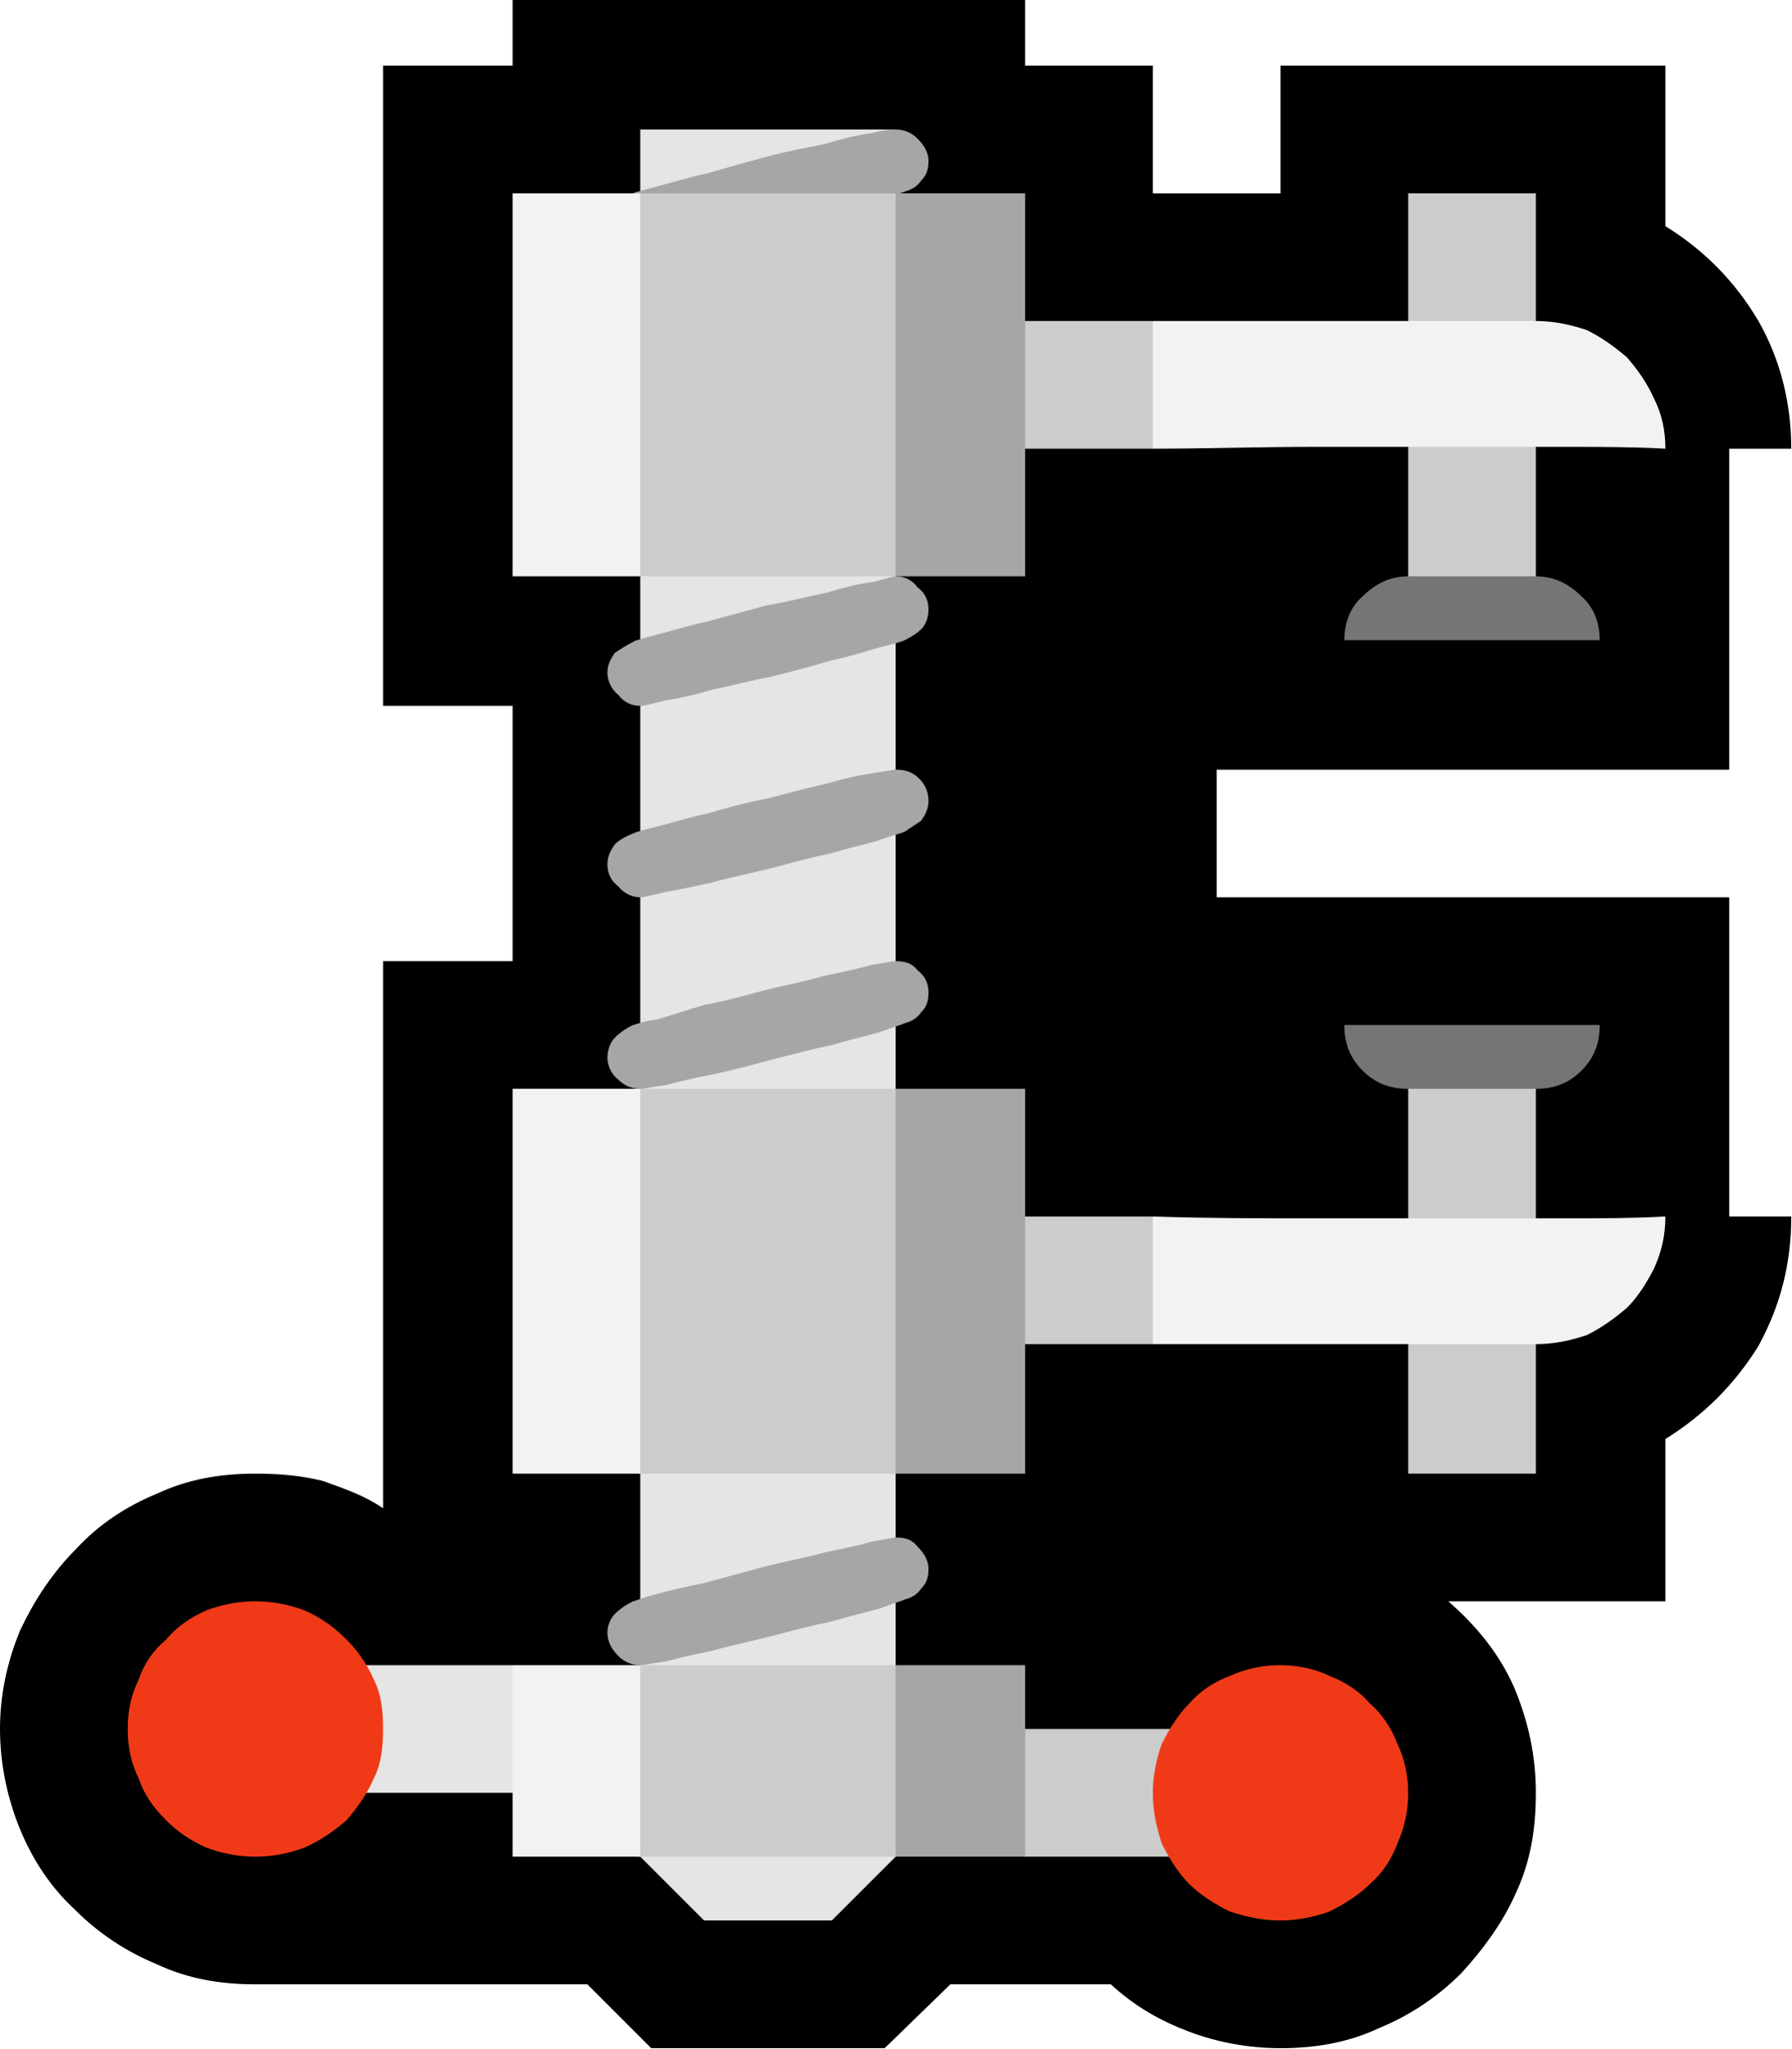
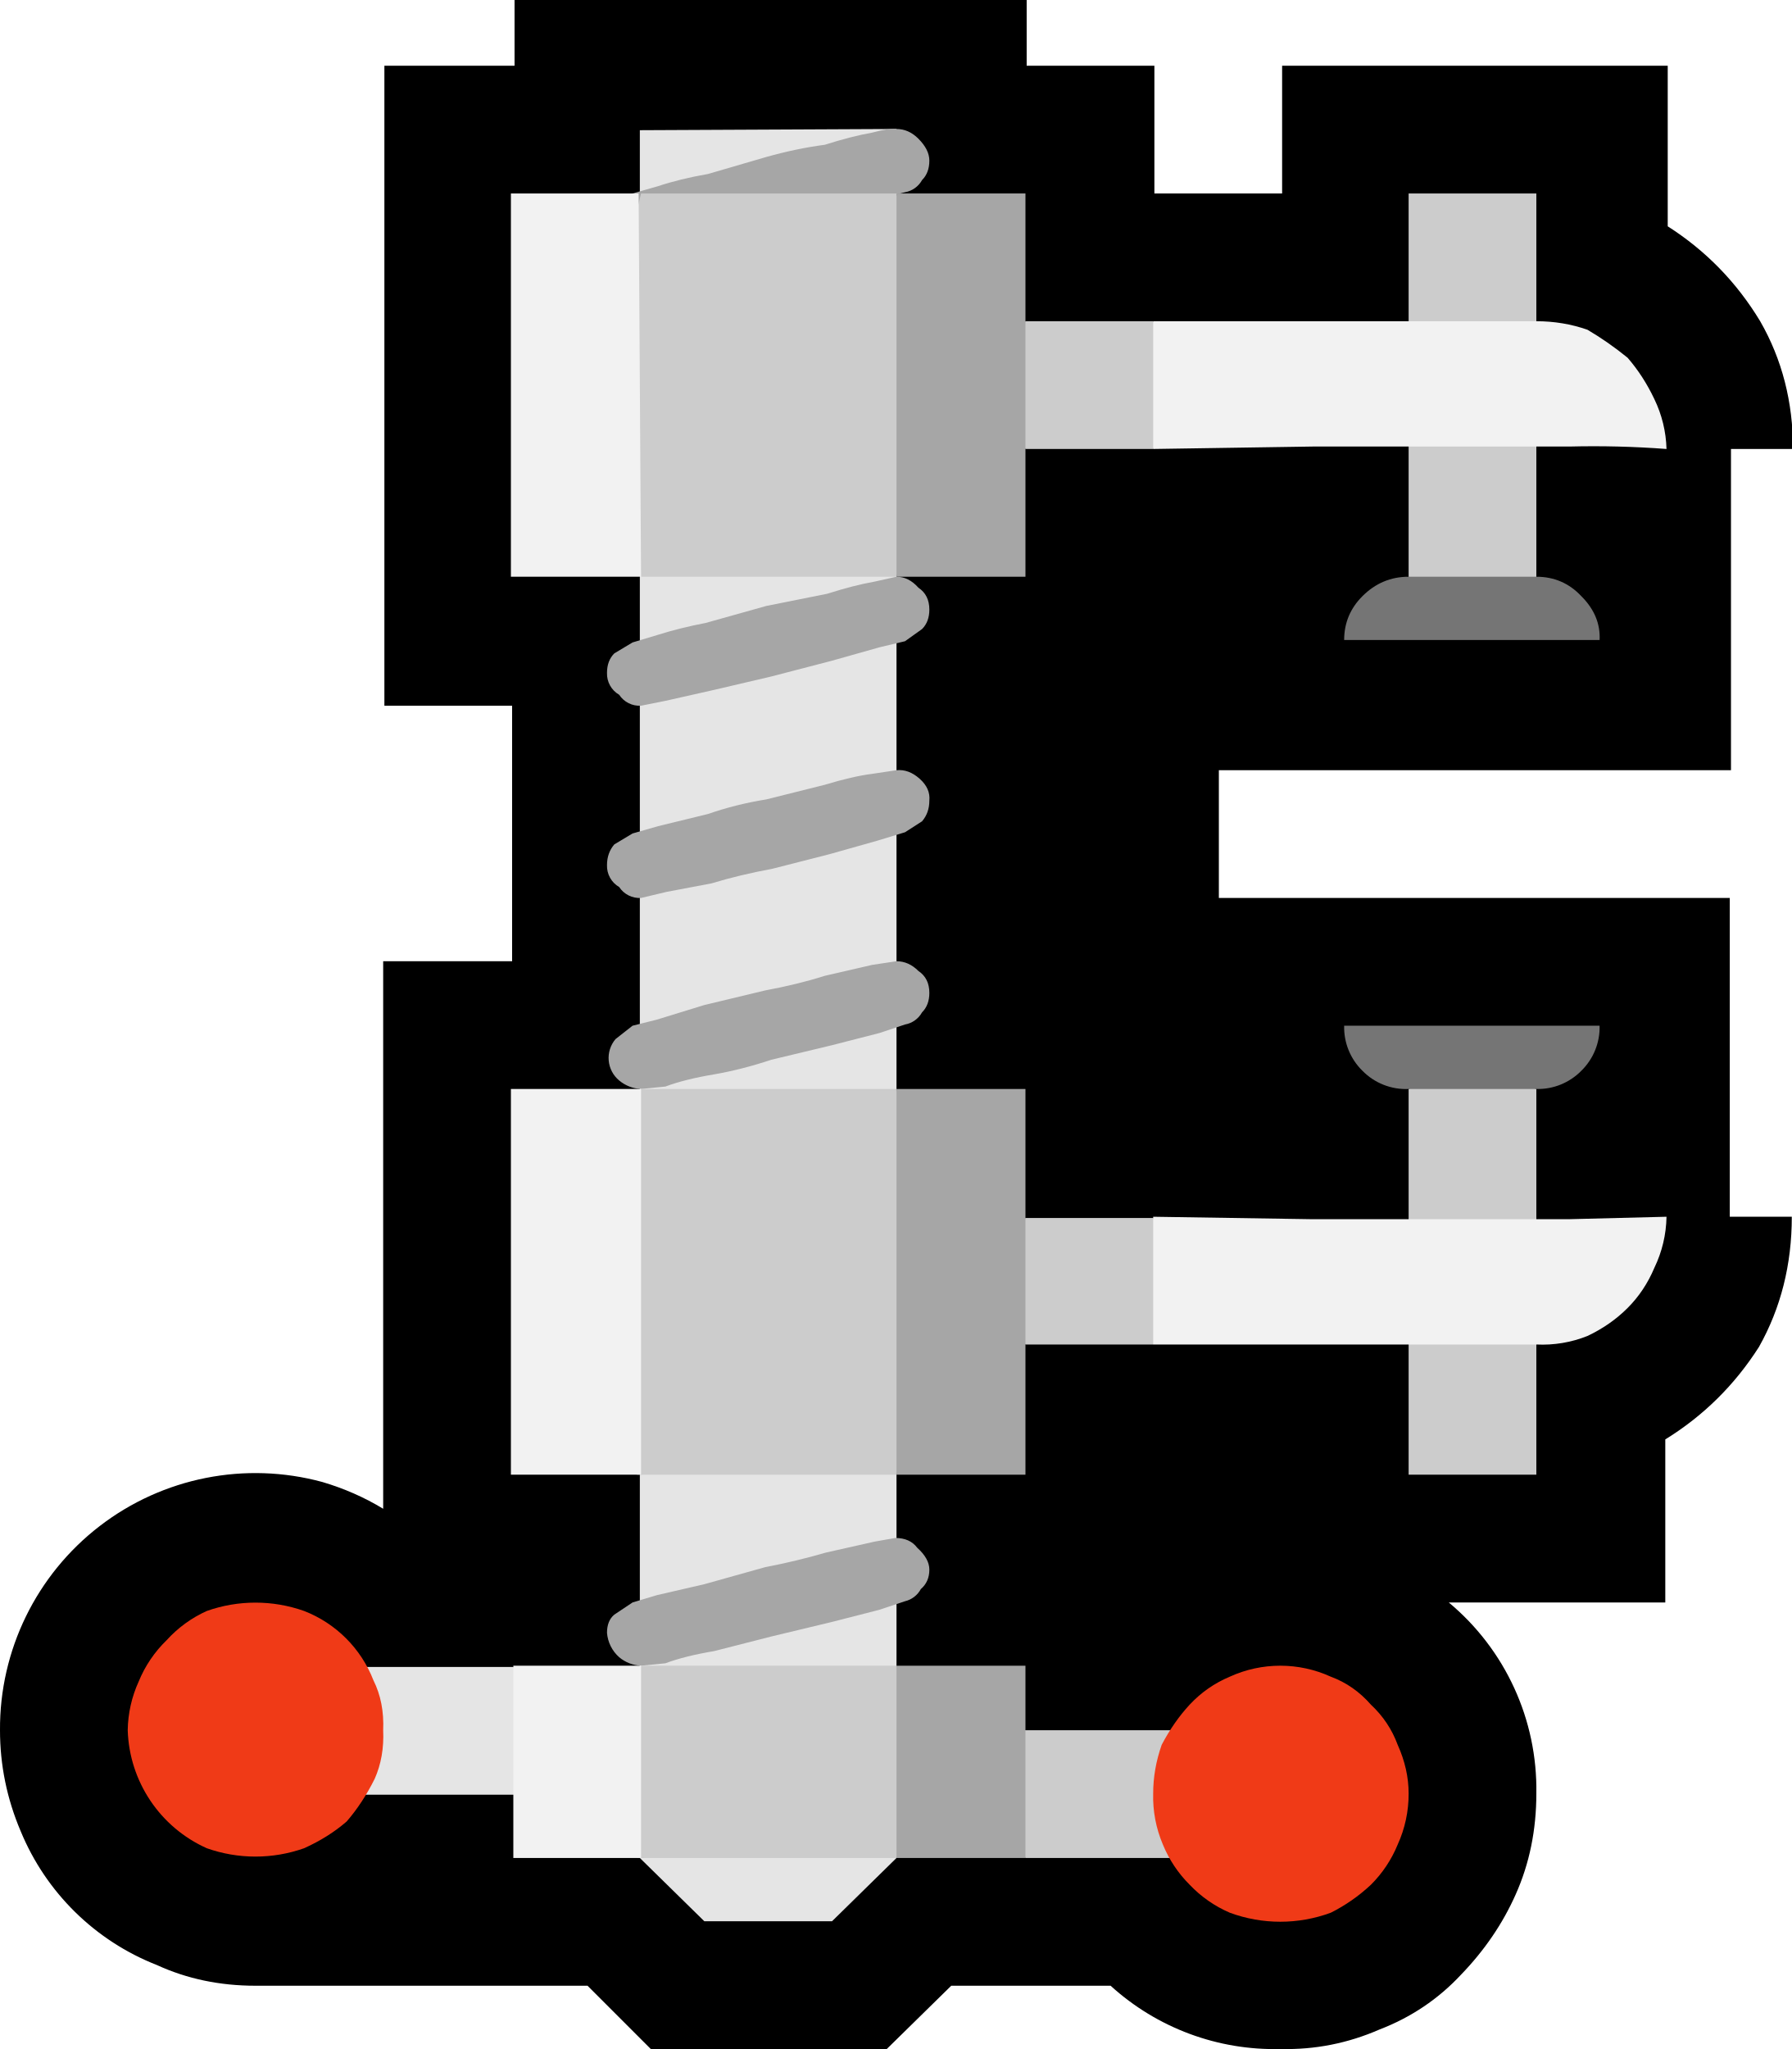
- <svg xmlns="http://www.w3.org/2000/svg" width="14.73" height="16.845" viewBox="0 0 14.73 16.845" version="1.1" xml:space="preserve" style="clip-rule:evenodd;fill-rule:evenodd;stroke-linejoin:round;stroke-miterlimit:2" id="svg20568">
-   <defs id="defs20572" />
-   <g transform="matrix(0.24,0,0,0.24,-389.283,-834.249)" id="g20566">
-     <g transform="matrix(62.5,0,0,62.5,1614.2,3533.1)" id="g17264">
-       <path d="m 1.073,-0.421 v 0.175 h 0.034 c 0,0.026 -0.006,0.049 -0.018,0.071 -0.013,0.021 -0.03,0.038 -0.051,0.051 v 0.089 H 0.919 C 0.935,-0.021 0.947,-0.006 0.955,0.012 0.963,0.031 0.967,0.05 0.967,0.07 0.967,0.09 0.964,0.108 0.956,0.125 0.949,0.141 0.938,0.156 0.926,0.169 0.913,0.182 0.898,0.192 0.881,0.199 0.864,0.207 0.846,0.21 0.827,0.21 0.81,0.21 0.793,0.207 0.777,0.201 0.761,0.195 0.747,0.187 0.734,0.175 H 0.646 L 0.61,0.21 H 0.482 L 0.447,0.175 H 0.265 C 0.246,0.175 0.228,0.172 0.211,0.164 0.194,0.157 0.179,0.147 0.166,0.134 0.153,0.122 0.143,0.107 0.136,0.09 0.129,0.073 0.125,0.054 0.125,0.035 c 0,-0.019 0.004,-0.037 0.011,-0.054 0.008,-0.017 0.018,-0.032 0.031,-0.045 0.012,-0.013 0.027,-0.023 0.044,-0.03 0.017,-0.008 0.035,-0.011 0.054,-0.011 0.013,0 0.025,0.001 0.037,0.004 0.011,0.004 0.023,0.008 0.033,0.015 v -0.3 h 0.071 v -0.14 H 0.335 v -0.351 h 0.071 v -0.036 h 0.281 v 0.036 h 0.07 v 0.07 h 0.07 v -0.07 h 0.211 v 0.088 c 0.021,0.013 0.038,0.03 0.051,0.052 0.012,0.021 0.018,0.045 0.018,0.07 H 1.073 v 0.176 H 0.792 v 0.07 z" style="fill-rule:nonzero" id="path17248" />
-       <path d="M 0.616,-0.842 V 0.105 L 0.581,0.14 H 0.511 L 0.476,0.105 V -0.842 Z M 0.406,0 0.462,0.07 H 0.265 V 0 Z" style="fill:#e5e5e5;fill-rule:nonzero" id="path17250" />
-       <path d="m 0.476,-0.105 c -0.004,0 -0.009,-0.002 -0.012,-0.006 -0.004,-0.003 -0.006,-0.007 -0.006,-0.012 0,-0.005 0.002,-0.008 0.004,-0.011 0.003,-0.002 0.006,-0.005 0.01,-0.006 0.001,-10e-4 0.005,-0.002 0.013,-0.004 0.007,-0.002 0.016,-0.004 0.026,-0.007 0.011,-0.003 0.022,-0.006 0.033,-0.008 0.012,-0.003 0.023,-0.006 0.033,-0.008 0.01,-0.003 0.019,-0.005 0.026,-0.006 0.007,-0.002 0.011,-0.003 0.013,-0.003 0.005,0 0.009,0.002 0.012,0.006 0.004,0.003 0.006,0.007 0.006,0.012 0,0.005 -0.002,0.008 -0.004,0.011 C 0.627,-0.145 0.624,-0.143 0.621,-0.141 0.619,-0.14 0.614,-0.139 0.606,-0.136 0.599,-0.134 0.59,-0.132 0.58,-0.129 0.57,-0.127 0.559,-0.124 0.548,-0.121 0.536,-0.119 0.525,-0.116 0.515,-0.114 0.505,-0.111 0.497,-0.109 0.49,-0.108 0.482,-0.106 0.478,-0.105 0.476,-0.105 Z M 0.476,0 C 0.471,0 0.467,-0.002 0.464,-0.005 0.46,-0.009 0.458,-0.013 0.458,-0.018 c 0,-0.004 0.002,-0.008 0.004,-0.01 0.003,-0.003 0.006,-0.005 0.01,-0.007 0.001,0 0.005,-0.002 0.013,-0.004 0.007,-0.002 0.016,-0.004 0.026,-0.006 0.011,-0.003 0.022,-0.006 0.033,-0.009 0.012,-0.003 0.023,-0.005 0.034,-0.008 0.01,-0.002 0.019,-0.004 0.026,-0.006 0.007,-0.001 0.011,-0.002 0.012,-0.002 0.005,0 0.009,0.001 0.012,0.005 0.004,0.004 0.006,0.008 0.006,0.012 0,0.005 -0.001,0.008 -0.004,0.011 C 0.628,-0.039 0.625,-0.037 0.621,-0.036 0.619,-0.035 0.615,-0.034 0.607,-0.031 0.6,-0.029 0.591,-0.027 0.581,-0.024 0.571,-0.022 0.56,-0.019 0.548,-0.016 0.537,-0.013 0.526,-0.011 0.516,-0.008 0.506,-0.006 0.497,-0.004 0.49,-0.002 0.482,-0.001 0.478,0 0.476,0 Z m 0,-0.211 c -0.005,0 -0.009,-0.002 -0.012,-0.005 -0.004,-0.003 -0.006,-0.008 -0.006,-0.013 0,-0.004 0.002,-0.008 0.004,-0.01 0.003,-0.002 0.006,-0.004 0.01,-0.006 0.001,-0.001 0.006,-0.002 0.013,-0.004 0.008,-0.002 0.017,-0.005 0.027,-0.007 0.011,-0.003 0.022,-0.006 0.033,-0.009 0.012,-0.003 0.023,-0.005 0.033,-0.007 0.01,-0.003 0.018,-0.005 0.026,-0.006 0.007,-0.002 0.011,-0.003 0.012,-0.003 0.005,0 0.009,0.002 0.012,0.006 0.004,0.003 0.006,0.007 0.006,0.012 0,0.004 -0.001,0.008 -0.004,0.01 C 0.628,-0.25 0.625,-0.248 0.621,-0.246 0.619,-0.245 0.614,-0.244 0.607,-0.242 0.599,-0.24 0.591,-0.237 0.581,-0.235 0.57,-0.232 0.56,-0.23 0.548,-0.227 0.537,-0.224 0.526,-0.221 0.516,-0.219 0.506,-0.217 0.497,-0.215 0.49,-0.213 0.482,-0.212 0.478,-0.211 0.476,-0.211 Z m 0,0.316 C 0.471,0.105 0.467,0.103 0.464,0.1 0.46,0.096 0.458,0.092 0.458,0.087 0.458,0.083 0.46,0.079 0.462,0.077 0.464,0.074 0.467,0.072 0.472,0.071 0.474,0.07 0.479,0.069 0.486,0.067 0.494,0.065 0.503,0.062 0.513,0.06 0.523,0.057 0.534,0.054 0.545,0.051 0.557,0.048 0.567,0.046 0.577,0.043 0.587,0.041 0.596,0.039 0.603,0.037 0.61,0.036 0.615,0.035 0.616,0.035 c 0.005,0 0.009,0.002 0.012,0.006 0.004,0.003 0.006,0.007 0.006,0.012 0,0.005 -0.001,0.008 -0.004,0.01 C 0.628,0.066 0.625,0.068 0.621,0.069 0.618,0.07 0.613,0.072 0.605,0.074 0.598,0.076 0.589,0.078 0.579,0.081 0.569,0.084 0.558,0.086 0.547,0.089 0.536,0.092 0.525,0.094 0.515,0.097 0.505,0.099 0.497,0.101 0.49,0.103 0.483,0.104 0.478,0.105 0.476,0.105 Z m 0,-0.421 c -0.005,0 -0.009,-0.002 -0.012,-0.005 -0.004,-0.003 -0.006,-0.008 -0.006,-0.012 0,-0.005 0.002,-0.009 0.004,-0.011 0.003,-0.003 0.006,-0.005 0.01,-0.007 0.001,0 0.005,-0.002 0.013,-0.003 0.007,-0.002 0.016,-0.005 0.026,-0.008 0.011,-0.002 0.022,-0.005 0.033,-0.008 0.012,-0.003 0.023,-0.005 0.033,-0.008 0.01,-0.002 0.019,-0.004 0.026,-0.006 0.007,-0.001 0.011,-0.002 0.013,-0.002 0.005,0 0.009,0.001 0.012,0.005 0.004,0.003 0.006,0.007 0.006,0.012 0,0.005 -0.001,0.008 -0.004,0.011 C 0.628,-0.355 0.625,-0.353 0.621,-0.352 0.619,-0.351 0.615,-0.35 0.607,-0.347 0.6,-0.345 0.591,-0.343 0.581,-0.34 0.571,-0.338 0.56,-0.335 0.548,-0.332 0.537,-0.329 0.526,-0.326 0.516,-0.324 0.506,-0.322 0.497,-0.32 0.49,-0.318 0.482,-0.317 0.478,-0.316 0.476,-0.316 Z m 0,-0.105 C 0.472,-0.421 0.467,-0.423 0.464,-0.427 0.46,-0.43 0.458,-0.434 0.458,-0.439 c 0,-0.005 0.002,-0.008 0.004,-0.011 0.002,-0.002 0.005,-0.004 0.01,-0.006 0.002,-0.001 0.006,-0.002 0.014,-0.004 0.008,-0.002 0.017,-0.005 0.027,-0.007 0.01,-0.003 0.021,-0.006 0.032,-0.008 0.012,-0.003 0.022,-0.006 0.032,-0.008 0.01,-0.003 0.019,-0.005 0.026,-0.006 0.007,-0.001 0.012,-0.002 0.013,-0.002 0.005,0 0.009,0.001 0.013,0.005 0.003,0.003 0.005,0.007 0.005,0.012 0,0.005 -0.002,0.008 -0.004,0.011 C 0.627,-0.461 0.624,-0.459 0.621,-0.457 0.619,-0.456 0.614,-0.455 0.606,-0.452 0.599,-0.45 0.59,-0.448 0.58,-0.445 0.57,-0.443 0.559,-0.44 0.548,-0.437 0.536,-0.434 0.525,-0.432 0.515,-0.429 0.505,-0.427 0.497,-0.425 0.49,-0.424 0.482,-0.422 0.478,-0.421 0.476,-0.421 Z m 0,-0.105 C 0.471,-0.526 0.467,-0.528 0.464,-0.532 0.46,-0.535 0.458,-0.54 0.458,-0.544 c 0,-0.005 0.002,-0.008 0.004,-0.011 0.003,-0.002 0.006,-0.004 0.01,-0.006 0.001,-0.001 0.006,-0.002 0.013,-0.004 0.008,-0.002 0.017,-0.005 0.027,-0.007 0.011,-0.003 0.022,-0.006 0.033,-0.009 0.012,-0.002 0.023,-0.005 0.033,-0.007 0.01,-0.003 0.018,-0.005 0.026,-0.006 0.007,-0.002 0.011,-0.003 0.012,-0.003 0.005,0 0.009,0.002 0.012,0.006 0.004,0.003 0.006,0.007 0.006,0.012 0,0.004 -0.001,0.008 -0.004,0.011 C 0.628,-0.566 0.625,-0.564 0.621,-0.562 0.619,-0.561 0.615,-0.56 0.607,-0.558 0.6,-0.556 0.591,-0.553 0.581,-0.551 0.571,-0.548 0.56,-0.545 0.548,-0.542 0.537,-0.54 0.526,-0.537 0.516,-0.535 0.506,-0.532 0.497,-0.53 0.49,-0.529 0.482,-0.527 0.478,-0.526 0.476,-0.526 Z m 0,-0.246 C 0.471,-0.772 0.467,-0.774 0.464,-0.777 0.46,-0.781 0.458,-0.785 0.458,-0.79 c 0,-0.005 0.002,-0.008 0.004,-0.011 0.003,-0.002 0.006,-0.004 0.01,-0.006 0.002,-0.001 0.007,-0.002 0.014,-0.004 0.008,-0.002 0.017,-0.005 0.027,-0.007 0.01,-0.003 0.021,-0.006 0.032,-0.009 0.011,-0.003 0.022,-0.005 0.032,-0.007 0.01,-0.003 0.018,-0.005 0.026,-0.006 0.007,-0.002 0.011,-0.002 0.013,-0.002 0.005,0 0.009,0.002 0.012,0.005 0.004,0.004 0.006,0.008 0.006,0.012 0,0.005 -0.001,0.008 -0.004,0.011 -0.002,0.003 -0.005,0.005 -0.009,0.006 -0.002,0.001 -0.006,0.002 -0.014,0.004 -0.007,0.002 -0.016,0.005 -0.026,0.007 -0.011,0.003 -0.022,0.006 -0.034,0.009 -0.011,0.002 -0.022,0.005 -0.033,0.007 -0.01,0.003 -0.019,0.005 -0.026,0.007 -0.007,0.001 -0.011,0.002 -0.012,0.002 z" style="fill:#a6a6a6;fill-rule:nonzero" id="path17252" />
-       <path d="m 0.616,-0.316 0.03,0.106 -0.03,0.105 H 0.476 L 0.438,-0.21 0.476,-0.316 Z m 0,-0.281 H 0.476 L 0.451,-0.702 0.476,-0.807 h 0.14 l 0.028,0.105 z M 0.616,0 0.643,0.053 0.616,0.105 H 0.476 L 0.44,0.053 0.476,0 Z m 0.281,-0.597 v -0.21 h 0.07 v 0.21 l -0.036,0.026 z m 0,0.281 0.033,-0.012 0.037,0.012 v 0.211 H 0.897 Z M 0.687,0.105 0.641,0.035 h 0.186 v 0.07 z m 0,-0.281 -0.027,-0.036 0.027,-0.034 h 0.07 l 0.028,0.034 -0.028,0.036 z m 0,-0.561 h 0.07 l 0.014,0.033 -0.014,0.037 H 0.687 L 0.663,-0.704 Z" style="fill:#cccccc;fill-rule:nonzero" id="path17254" />
-       <path d="M 1.038,-0.667 C 1.02,-0.668 1.002,-0.668 0.985,-0.668 H 0.932 c -0.03,0 -0.059,0 -0.088,0 -0.028,0 -0.058,0.001 -0.087,0.001 v -0.07 h 0.21 c 0.01,0 0.019,0.002 0.028,0.005 0.008,0.004 0.015,0.009 0.022,0.015 0.006,0.007 0.011,0.014 0.015,0.023 0.004,0.008 0.006,0.017 0.006,0.027 z m 0,0.421 c 0,0.01 -0.002,0.019 -0.006,0.028 C 1.028,-0.21 1.023,-0.202 1.017,-0.196 1.01,-0.19 1.003,-0.185 0.995,-0.181 0.986,-0.178 0.977,-0.176 0.967,-0.176 h -0.21 v -0.07 c 0.029,0.001 0.059,0.001 0.087,0.001 0.029,0 0.058,0 0.088,0 h 0.053 c 0.017,0 0.035,0 0.053,-0.001 z m -0.562,-0.07 v 0.211 h -0.07 v -0.211 z m 0,-0.281 h -0.07 v -0.21 h 0.07 z M 0.476,0 V 0.105 H 0.406 V 0 Z" style="fill:#f2f2f2;fill-rule:nonzero" id="path17256" />
-       <path d="M 0.687,-0.597 H 0.616 v -0.21 h 0.071 z m 0,0.281 v 0.211 H 0.616 V -0.316 Z M 0.687,0 V 0.105 H 0.616 V 0 Z" style="fill:#a6a6a6;fill-rule:nonzero" id="path17258" />
-       <path d="m 0.967,-0.597 c 0.01,0 0.018,0.004 0.025,0.011 0.007,0.006 0.01,0.015 0.01,0.024 h -0.14 c 0,-0.009 0.003,-0.018 0.01,-0.024 0.007,-0.007 0.015,-0.011 0.025,-0.011 z m -0.07,0.281 c -0.01,0 -0.018,-0.003 -0.025,-0.01 -0.007,-0.007 -0.01,-0.015 -0.01,-0.025 h 0.14 c 0,0.01 -0.003,0.018 -0.01,0.025 -0.007,0.007 -0.015,0.01 -0.025,0.01 z" style="fill:#757575;fill-rule:nonzero" id="path17260" />
-       <path d="M 0.335,0.035 C 0.335,0.045 0.334,0.054 0.33,0.062 0.326,0.071 0.321,0.078 0.315,0.085 0.308,0.091 0.301,0.096 0.292,0.1 0.284,0.103 0.275,0.105 0.265,0.105 0.255,0.105 0.246,0.103 0.238,0.1 0.229,0.096 0.222,0.091 0.216,0.085 0.209,0.078 0.204,0.071 0.201,0.062 0.197,0.054 0.195,0.045 0.195,0.035 c 0,-0.01 0.002,-0.019 0.006,-0.027 0.003,-0.009 0.008,-0.016 0.015,-0.022 0.006,-0.007 0.013,-0.012 0.022,-0.016 0.008,-0.003 0.017,-0.005 0.027,-0.005 0.01,0 0.019,0.002 0.027,0.005 0.009,0.004 0.016,0.009 0.023,0.016 0.006,0.006 0.011,0.013 0.015,0.022 0.004,0.008 0.005,0.017 0.005,0.027 z M 0.757,0.07 C 0.757,0.061 0.759,0.051 0.762,0.043 0.766,0.035 0.771,0.027 0.777,0.021 0.783,0.014 0.791,0.009 0.799,0.006 0.808,0.002 0.817,0 0.827,0 0.836,0 0.846,0.002 0.854,0.006 0.862,0.009 0.87,0.014 0.876,0.021 0.883,0.027 0.888,0.035 0.891,0.043 0.895,0.051 0.897,0.061 0.897,0.07 0.897,0.08 0.895,0.089 0.891,0.098 0.888,0.106 0.883,0.114 0.876,0.12 0.87,0.126 0.862,0.131 0.854,0.135 0.846,0.138 0.836,0.14 0.827,0.14 0.817,0.14 0.808,0.138 0.799,0.135 0.791,0.131 0.783,0.126 0.777,0.12 0.771,0.114 0.766,0.106 0.762,0.098 0.759,0.089 0.757,0.08 0.757,0.07 Z" style="fill:#f03a17;fill-rule:nonzero" id="path17262" />
-     </g>
+ <svg xmlns="http://www.w3.org/2000/svg" xml:space="preserve" width="14.73" height="16.84" fill-rule="evenodd" stroke-linejoin="round" stroke-miterlimit="2" clip-rule="evenodd">
+   <g fill-rule="nonzero">
+     <path d="M14.22 7.38V10h.51q0 .59-.27 1.07-.3.47-.77.76v1.34h-1.78a2 2 0 0 1 .72 1.57q0 .45-.17.83-.16.36-.45.66-.28.3-.67.45-.39.17-.81.16a2 2 0 0 1-1.4-.52H7.82l-.53.52H5.35l-.52-.52H2.1q-.44 0-.81-.17a2 2 0 0 1-1.12-1.1q-.17-.4-.17-.83a2.1 2.1 0 0 1 2.65-2.04q.27.08.5.22V7.9h1.06V5.8H3.16V.54h1.07V0h4.21v.54h1.05v1.05h1.05V.54h3.17v1.32q.47.3.76.78.27.47.27 1.05h-.51v2.64h-4.21v1.05z" />
+     <path fill="#e5e5e5" d="M7.37 1.06v14.21l-.53.52H5.79l-.53-.52V1.07ZM4.22 13.7l.84 1.05H2.1V13.7Z" />
+     <path fill="#a6a6a6" d="M5.27 12.12a.2.2 0 0 1-.18-.09.2.2 0 0 1-.1-.18q0-.1.06-.17l.15-.09.2-.06.39-.1q.24-.08.5-.12l.49-.12q.23-.08.39-.09l.2-.05q.1 0 .18.1.09.06.09.17 0 .1-.06.17l-.14.09-.23.07-.39.11-.47.12-.5.1-.37.1zm0 1.57a.3.3 0 0 1-.18-.07.3.3 0 0 1-.1-.2q0-.1.06-.15l.15-.1.2-.06.39-.09.5-.14q.26-.05.5-.12l.4-.09.17-.03q.12 0 .18.08.1.09.1.18 0 .1-.07.16a.2.2 0 0 1-.13.1l-.21.07-.39.1-.5.12-.47.12q-.24.04-.4.1zm0-3.16a.3.3 0 0 1-.18-.08.2.2 0 0 1-.1-.19q0-.1.06-.15l.15-.09.2-.06q.19-.06.4-.1l.5-.14q.27-.07.5-.1.22-.07.39-.1l.18-.04q.1 0 .18.09.09.06.09.18 0 .1-.06.15a.3.3 0 0 1-.14.1l-.21.06-.39.11-.5.12a8 8 0 0 1-.87.21zm0 4.74a.3.3 0 0 1-.18-.08.3.3 0 0 1-.1-.19q.01-.1.07-.15.04-.08.15-.09l.2-.06q.19-.06.41-.1l.48-.14.48-.12.39-.09.2-.03q.1 0 .18.09.09.06.09.18 0 .1-.06.15a.2.2 0 0 1-.14.09l-.24.07-.39.11-.48.12q-.25.05-.48.12l-.37.09zm0-6.32a.3.3 0 0 1-.18-.07.24.24 0 0 1-.03-.34l.14-.11.2-.05.39-.12.5-.12q.27-.05.49-.12l.39-.09.2-.03q.1 0 .18.08.09.06.09.18 0 .1-.06.16a.2.2 0 0 1-.14.1l-.21.07-.39.1-.5.12q-.24.08-.47.12-.24.04-.4.1zm0-1.57a.2.2 0 0 1-.18-.09.2.2 0 0 1-.1-.18q0-.1.06-.17l.15-.09.21-.06.41-.1q.23-.08.48-.12l.48-.12q.23-.07.39-.09l.2-.03q.1-.01.19.07t.08.18q0 .1-.06.17l-.14.09-.23.07-.39.11-.47.12q-.27.05-.5.12l-.37.07zm0-1.58a.2.2 0 0 1-.18-.09.2.2 0 0 1-.1-.18q0-.1.06-.16l.15-.09.2-.06q.19-.06.4-.1l.5-.14.5-.1q.22-.07.39-.1l.18-.04q.1 0 .18.09.09.06.09.18 0 .1-.06.16l-.14.1-.21.05-.39.11-.5.13-.47.11-.4.09zm0-3.69a.3.3 0 0 1-.18-.07.3.3 0 0 1-.1-.2q0-.1.06-.16l.15-.09.21-.06q.18-.06.41-.1l.48-.14q.25-.07.48-.1.22-.07.39-.1.15-.04.2-.03.1 0 .18.08.09.09.09.18 0 .1-.06.16a.2.2 0 0 1-.14.1l-.21.05-.39.11-.51.13-.5.11-.38.1z" />
+     <path fill="#ccc" d="m7.37 8.95.45 1.6-.45 1.57h-2.1l-.57-1.58.56-1.59Zm0-4.21h-2.1l-.38-1.58.38-1.57h2.1l.42 1.57zm0 8.95.4.8-.4.78h-2.1l-.54-.78.53-.8Zm4.21-8.95V1.59h1.05v3.15l-.54.39zm0 4.21.5-.18.55.18v3.17h-1.05Zm-3.15 6.32-.69-1.05h2.79v1.05zm0-4.22-.4-.54.4-.5h1.05l.42.5-.42.54zm0-8.41h1.05l.21.5-.21.55H8.43l-.36-.56Z" />
+     <path fill="#f2f2f2" d="M13.7 3.69q-.4-.03-.8-.02h-2.11l-1.31.02V2.64h3.15q.22 0 .42.07.17.1.33.23.13.15.22.34a1 1 0 0 1 .1.41m0 6.31a1 1 0 0 1-.1.42q-.08.19-.22.33t-.33.23a1 1 0 0 1-.42.07H9.48V10l1.3.02h2.12zM5.27 8.95v3.17H4.2V8.95zm0-4.21H4.2V1.59h1.05zm0 8.95v1.58H4.22v-1.58Z" />
+     <path fill="#a6a6a6" d="M8.43 4.74H7.37V1.59h1.06zm0 4.21v3.17H7.37V8.95Zm0 4.74v1.58H7.37v-1.58Z" />
+     <path fill="#757575" d="M12.63 4.74q.22 0 .37.16.16.16.15.36h-2.1q0-.21.15-.36.16-.16.38-.16zm-1.05 4.21a.5.5 0 0 1-.38-.15.5.5 0 0 1-.15-.37h2.1a.5.5 0 0 1-.15.37.5.5 0 0 1-.37.15z" />
+     <path fill="#f03a17" d="M3.15 14.22q.01.22-.07.4-.1.2-.23.35-.15.13-.35.22a1.2 1.2 0 0 1-.8 0 1.1 1.1 0 0 1-.65-.97 1 1 0 0 1 .09-.4 1 1 0 0 1 .23-.34 1 1 0 0 1 .33-.24 1.2 1.2 0 0 1 .8 0 1 1 0 0 1 .57.57q.09.18.08.41m6.33.52q0-.2.07-.4.1-.19.23-.33.14-.15.33-.23a1 1 0 0 1 .83 0q.19.07.33.23.15.14.22.33.09.2.09.4a1 1 0 0 1-.09.42 1 1 0 0 1-.22.33q-.15.14-.33.23a1.2 1.2 0 0 1-.83 0 1 1 0 0 1-.33-.23 1 1 0 0 1-.22-.33 1 1 0 0 1-.08-.42" />
  </g>
</svg>
